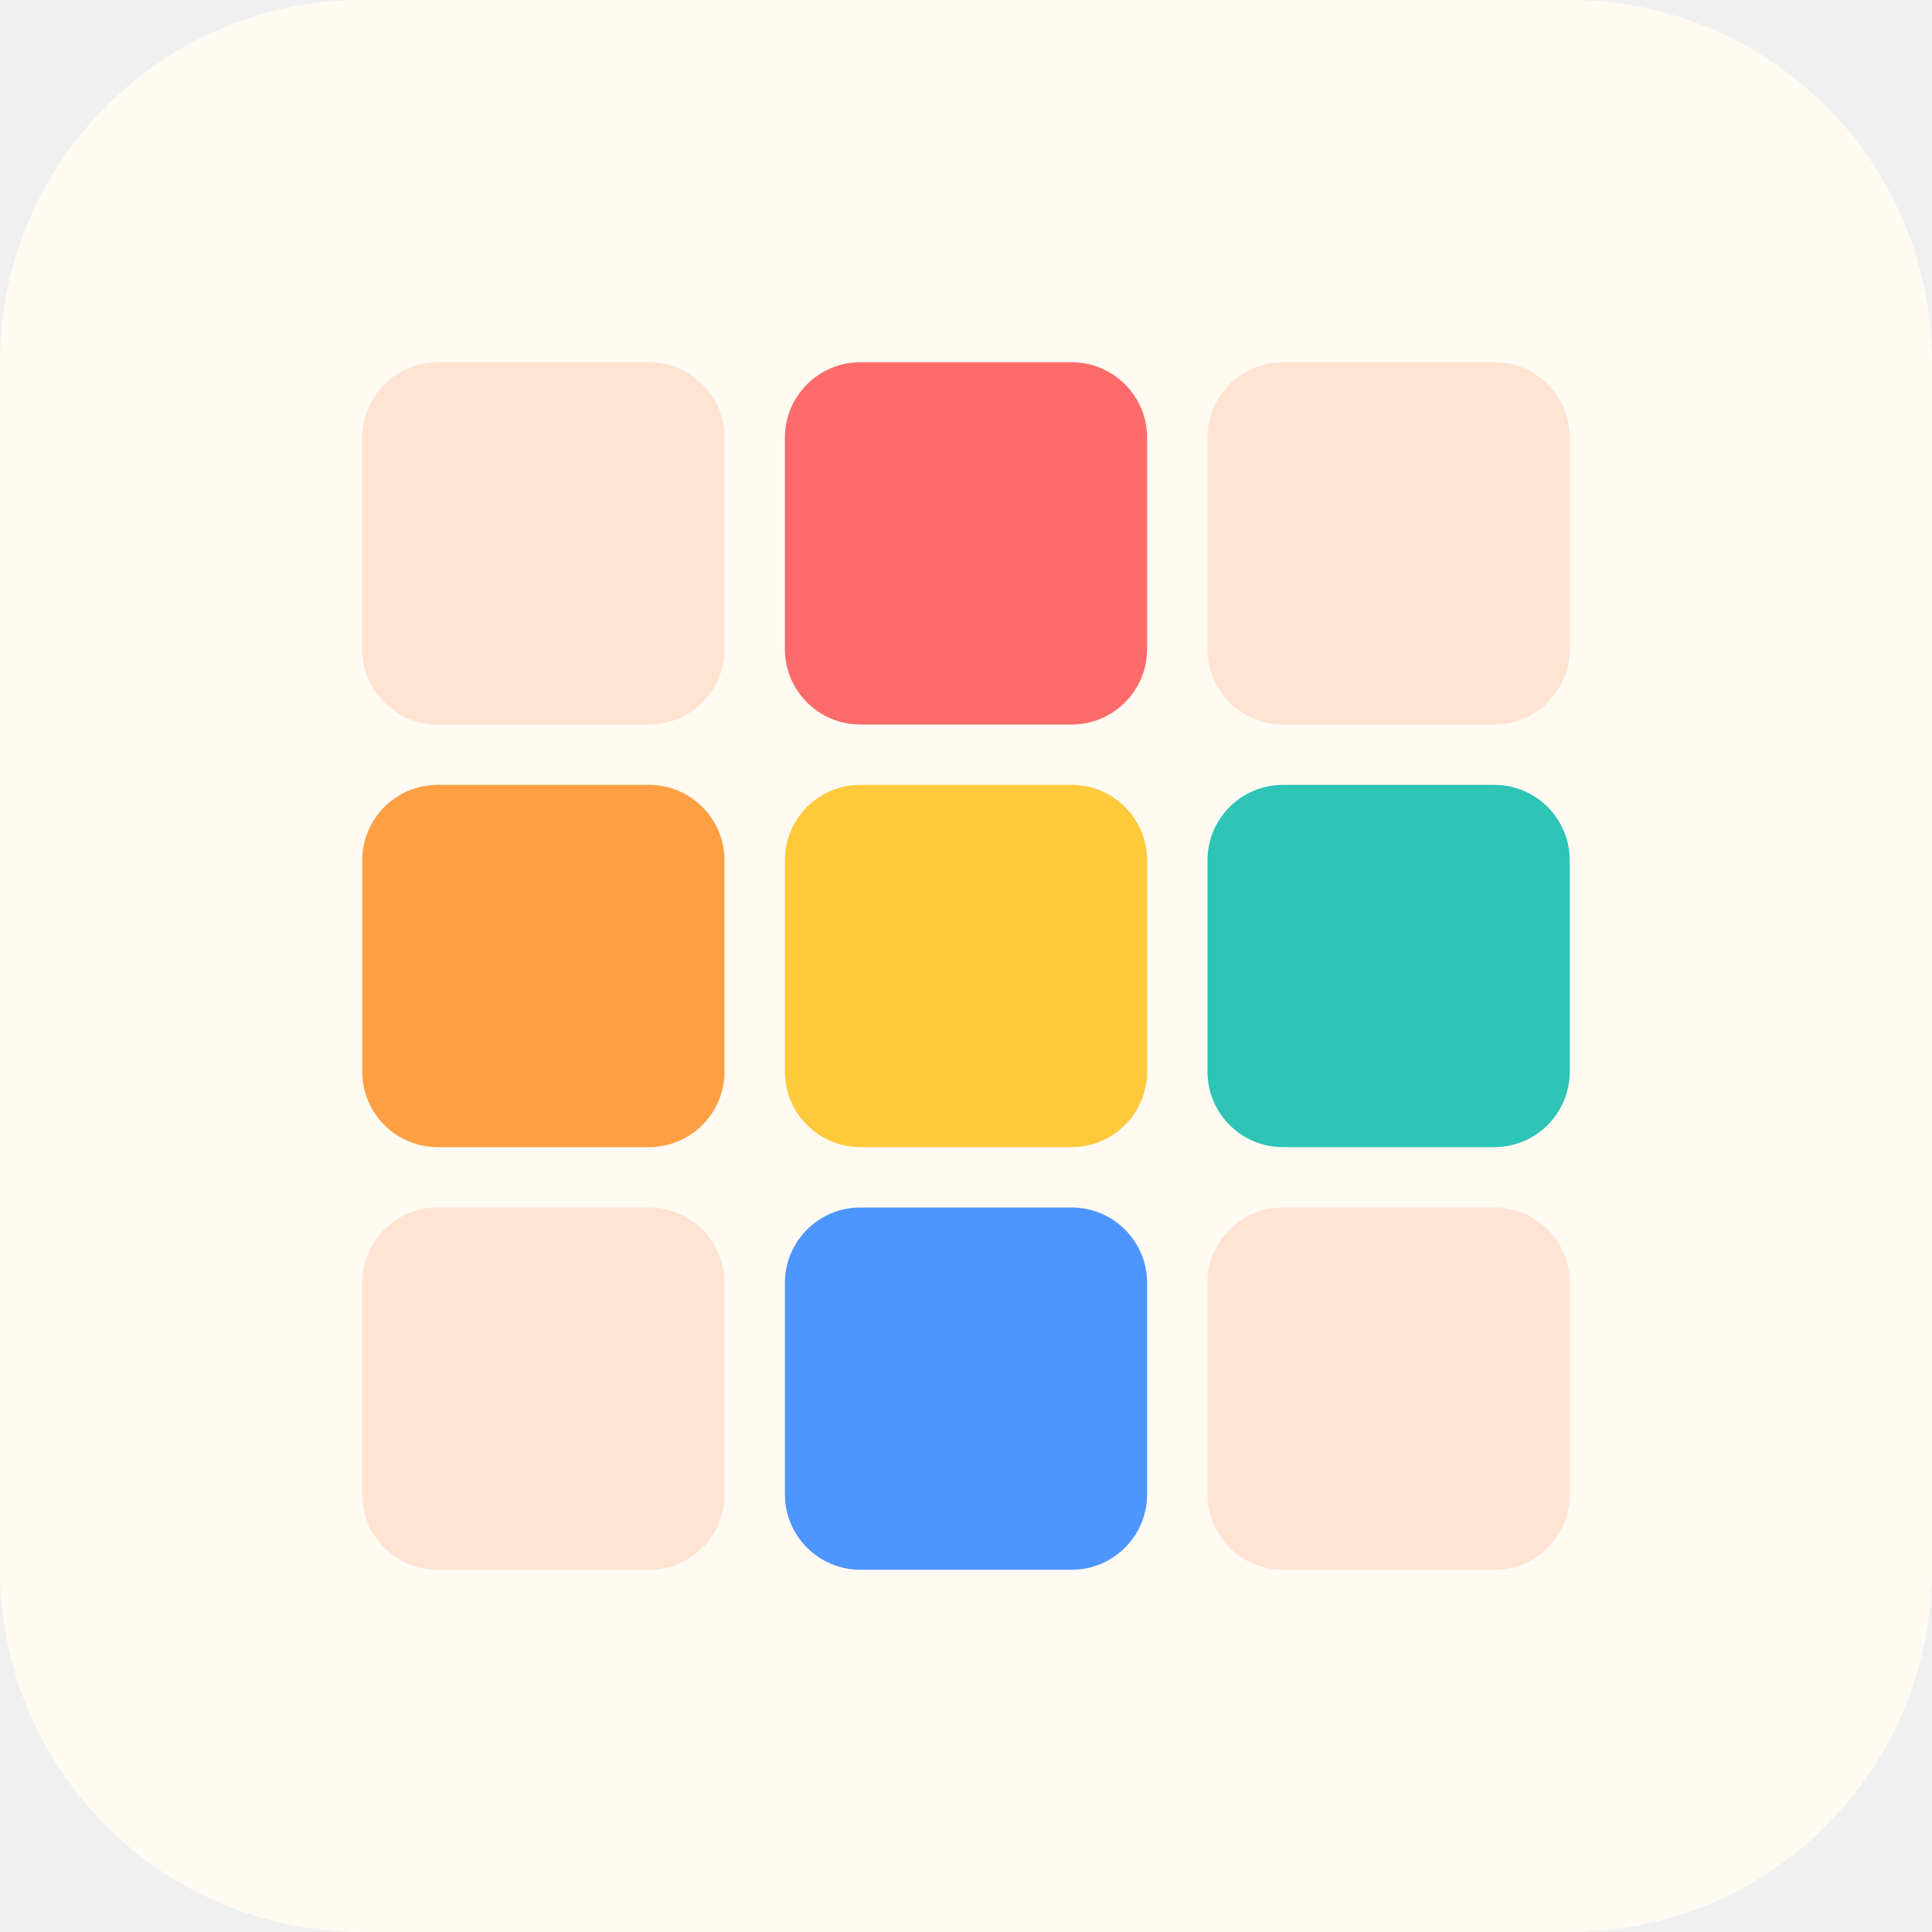
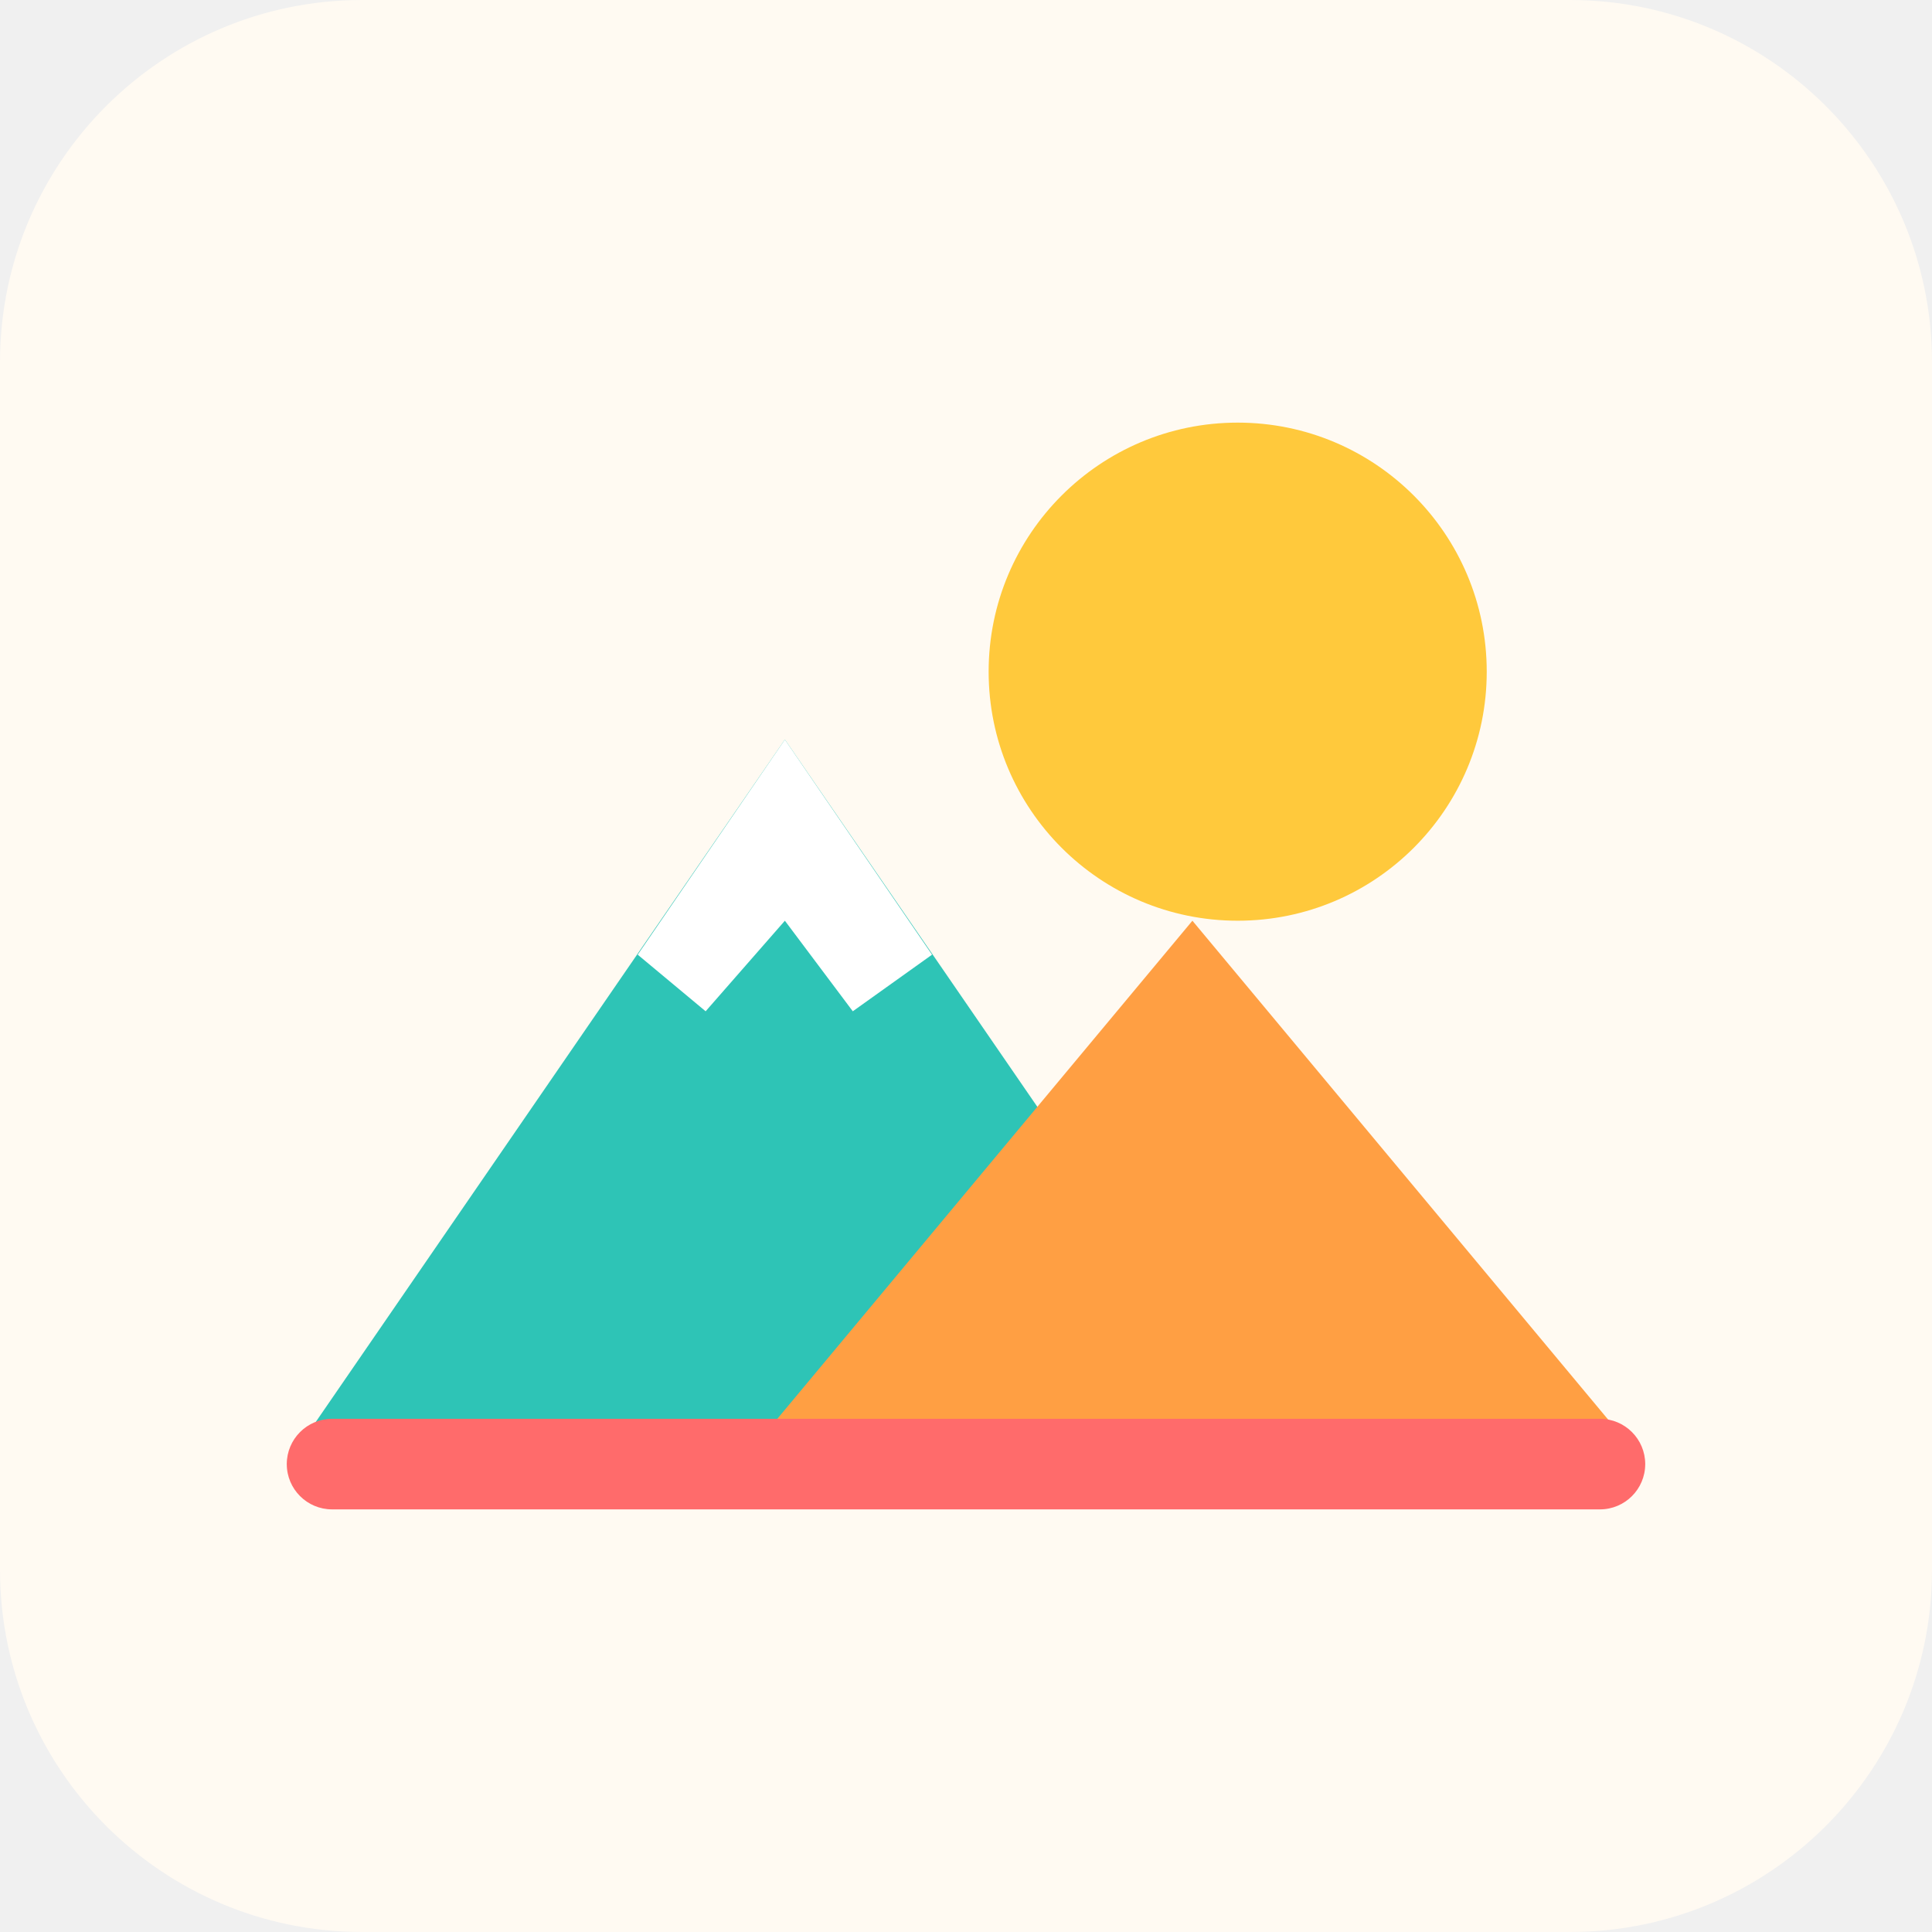
<svg xmlns="http://www.w3.org/2000/svg" viewBox="0 0 512 512">
  <rect width="512" height="512" rx="96" fill="#fffaf2" />
-   <g>
-     <rect x="96" y="96" width="96" height="96" rx="20" fill="#ffe3d3" />
-     <rect x="208" y="96" width="96" height="96" rx="20" fill="#ff6b6b" />
-     <rect x="320" y="96" width="96" height="96" rx="20" fill="#ffe3d3" />
-     <rect x="96" y="208" width="96" height="96" rx="20" fill="#ff9f43" />
-     <rect x="208" y="208" width="96" height="96" rx="20" fill="#ffc93c" />
-     <rect x="320" y="208" width="96" height="96" rx="20" fill="#2ec4b6" />
-     <rect x="96" y="320" width="96" height="96" rx="20" fill="#ffe3d3" />
-     <rect x="208" y="320" width="96" height="96" rx="20" fill="#4d96ff" />
-     <rect x="320" y="320" width="96" height="96" rx="20" fill="#ffe3d3" />
+   <g transform="translate(64 64) scale(6)">
+     <circle cx="44" cy="19" r="11" fill="#ffc93c" />
+     <path d="M2 54 L24 22 L46 54 Z" fill="#2ec4b6" />
+     <path d="M24 22 L30.5 31.5 L27 34 L24 30 L20.5 34 L17.5 31.5 Z" fill="#ffffff" />
+     <path d="M22 54 L42 30 L62 54 Z" fill="#ff9f43" />
+     <rect x="2" y="52" width="60" height="4" rx="2" fill="#ff6b6b" />
  </g>
</svg>
